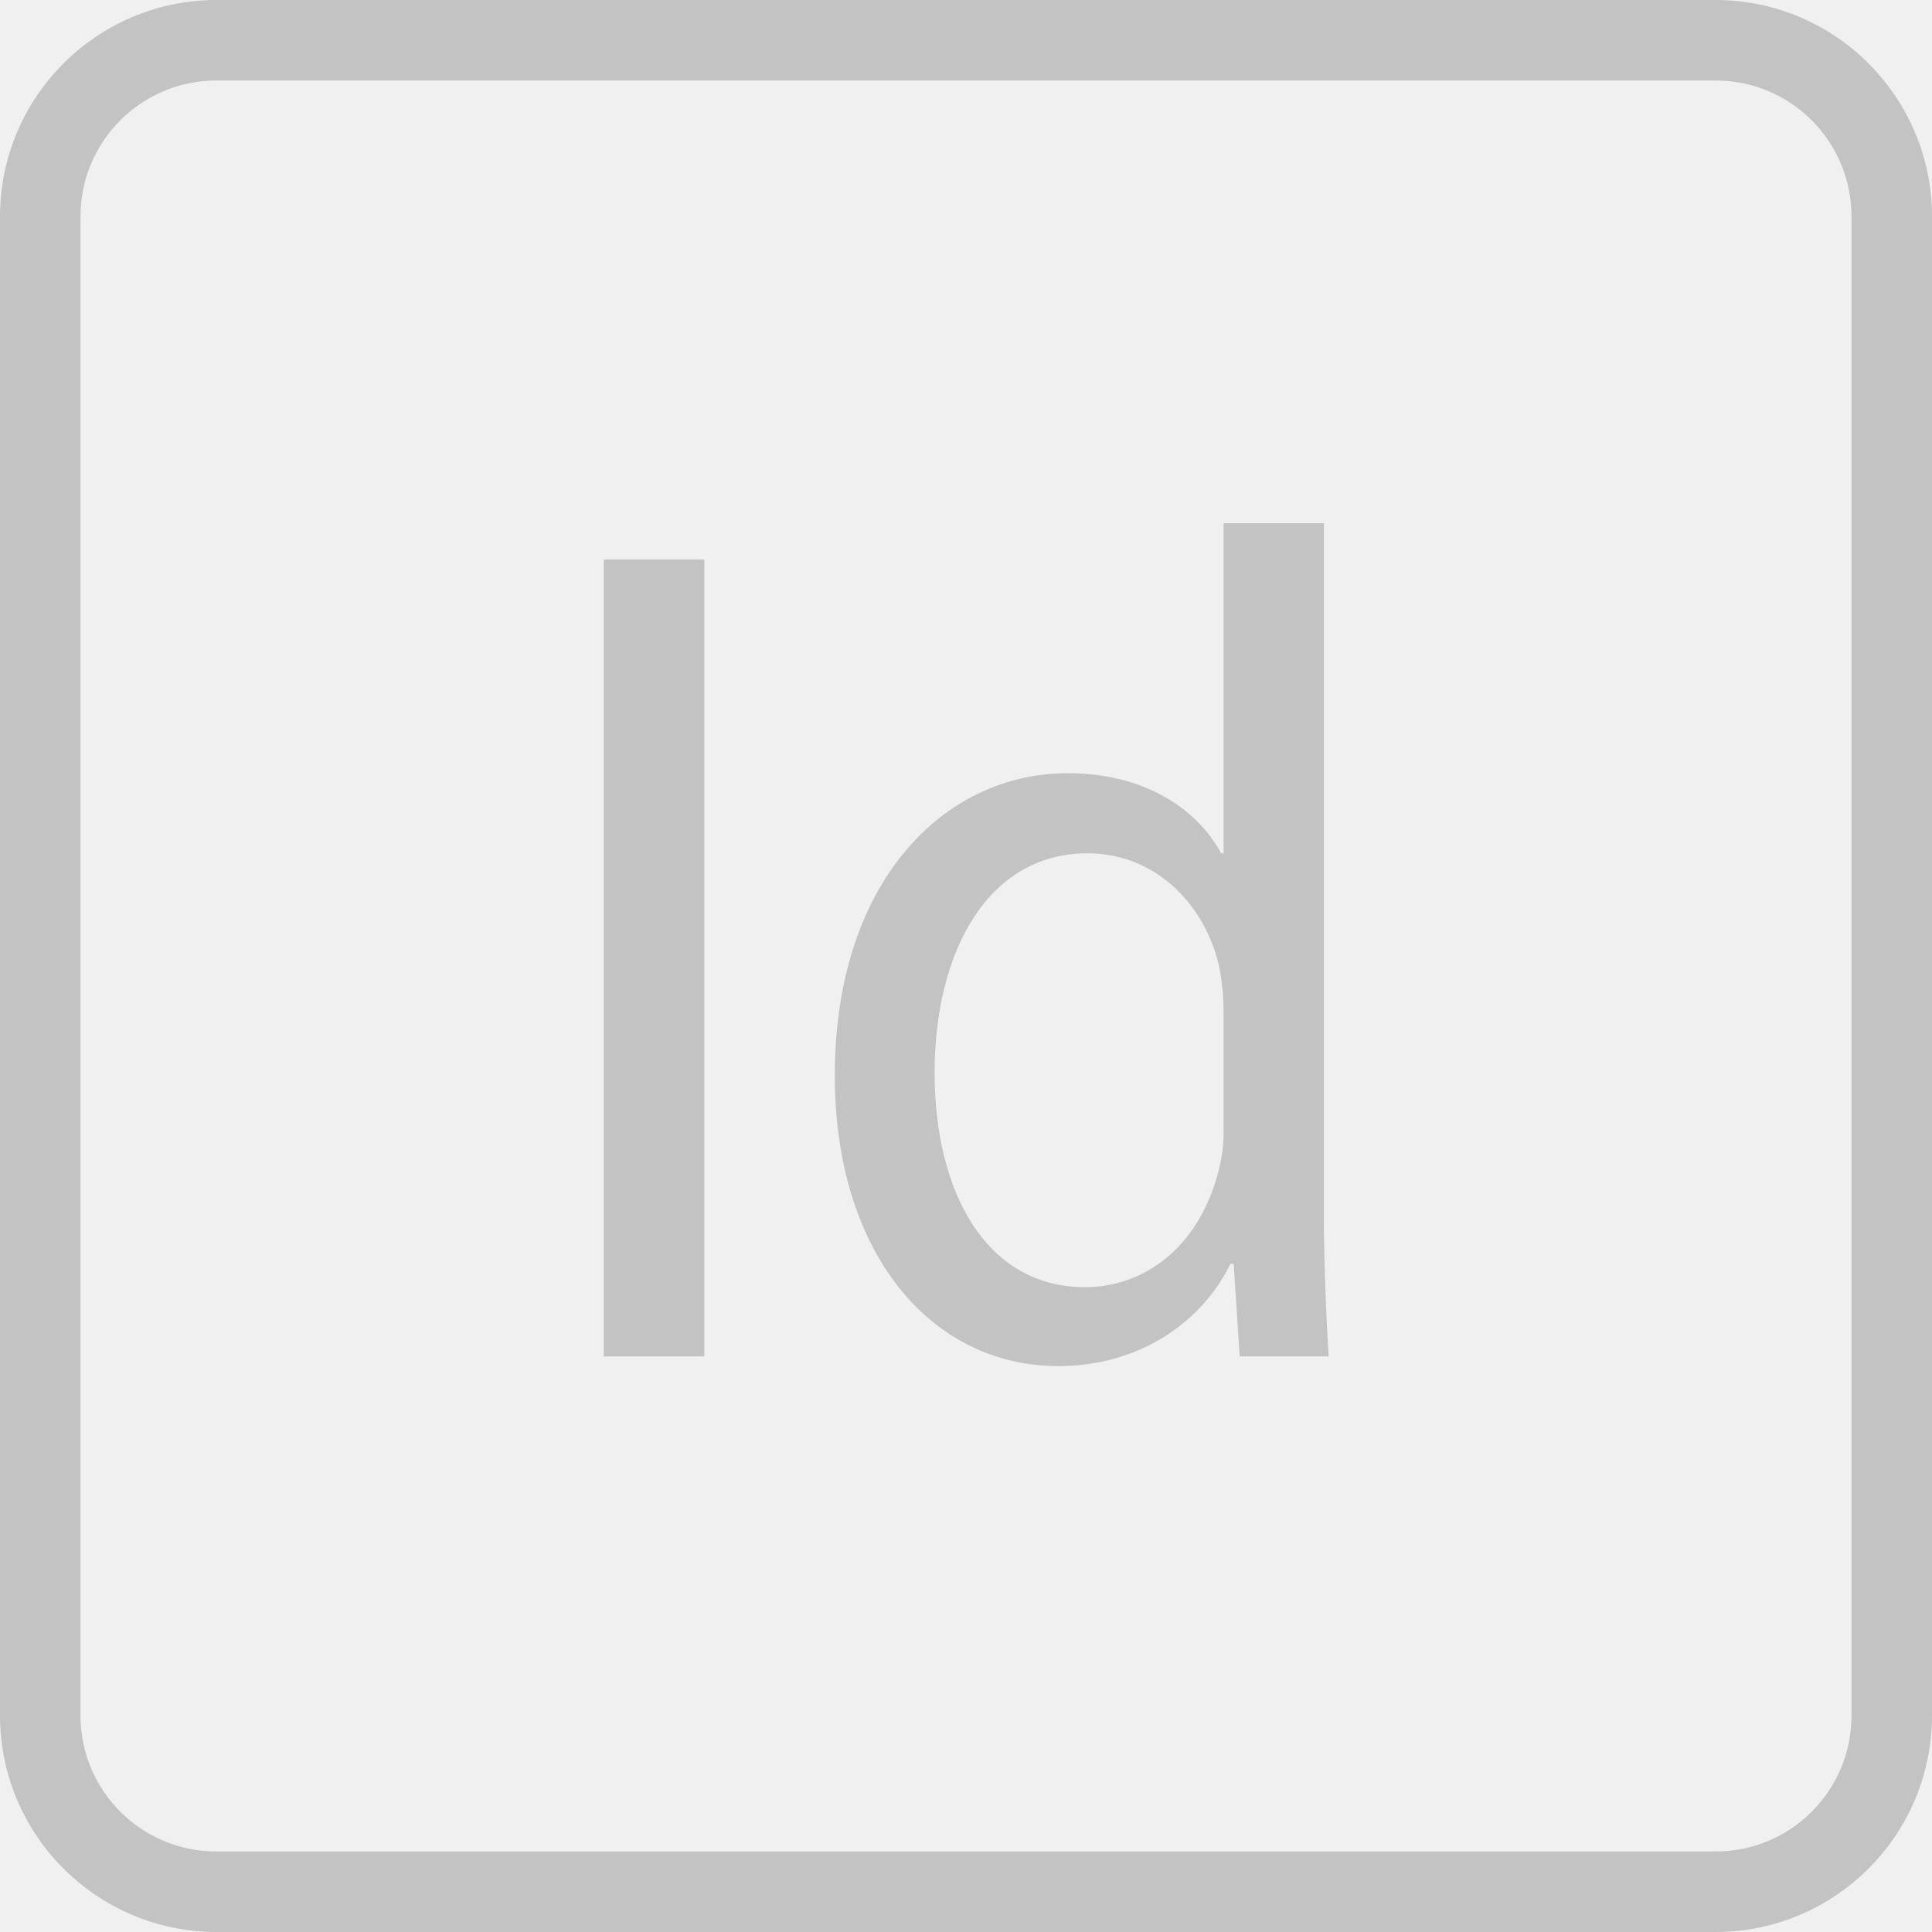
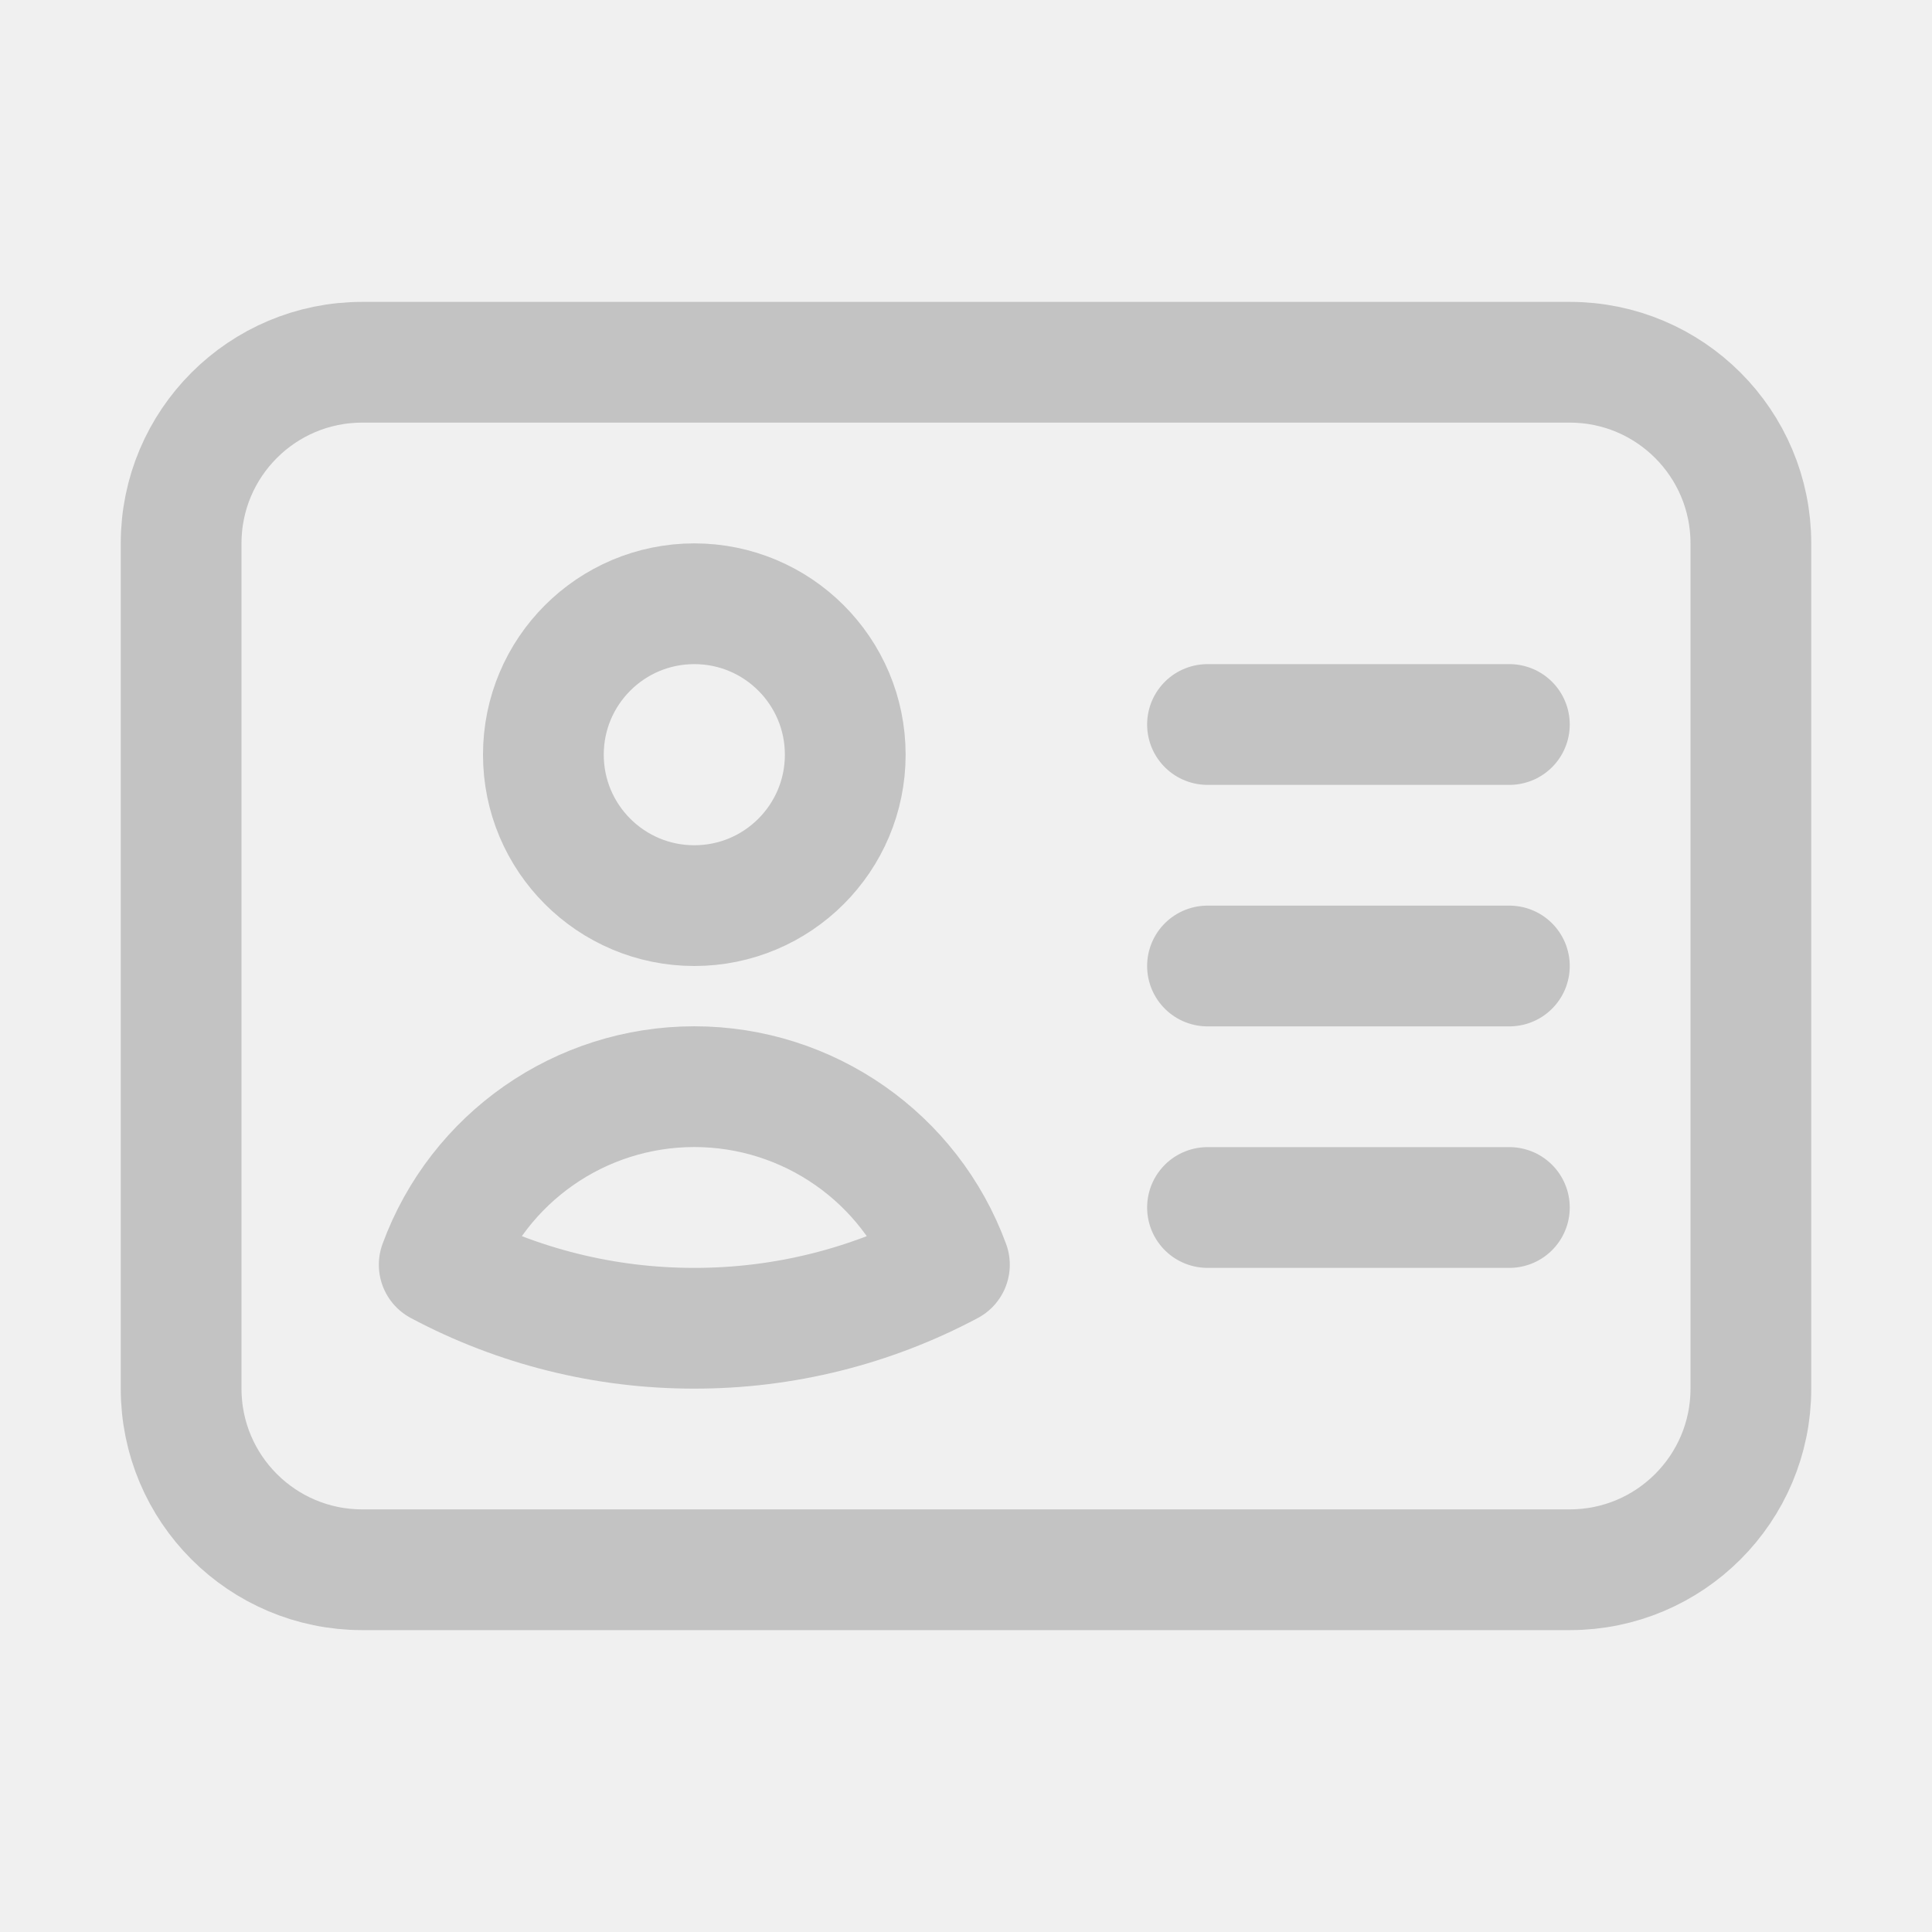
- <svg xmlns="http://www.w3.org/2000/svg" width="512" height="512" viewBox="0 0 512 512" fill="none">
-   <g clip-path="url(#clip0_49_50)">
-     <path d="M454.613 0H57.387C25.707 0 0 25.707 0 57.387V454.614C0 486.293 25.707 512 57.387 512H454.614C486.294 512 512.001 486.293 512.001 454.613V57.387C512 25.707 486.293 0 454.613 0ZM490.667 454.613C490.667 474.56 474.56 490.666 454.614 490.666H57.387C37.44 490.666 21.334 474.559 21.334 454.613V57.387C21.334 37.44 37.441 21.334 57.387 21.334H454.614C474.561 21.334 490.667 37.441 490.667 57.387V454.613Z" fill="#C3C3C3" />
-     <path d="M186.667 148.267H160V359.467H186.667V148.267Z" fill="#C3C3C3" />
-     <path d="M350.827 138.667H324.267V226.134H323.627C317.014 213.974 302.827 204.907 282.987 204.907C249.92 204.907 221.227 233.92 221.227 285.014C221.227 332.054 246.72 362.027 280.427 362.027C302.507 362.027 318.827 349.867 326.08 334.934H326.933L328.533 359.467H352.106C351.466 349.44 350.826 333.76 350.826 321.28V138.667H350.827ZM324.267 298.773C324.374 302.613 323.947 306.346 322.987 310.08C317.654 331.093 302.72 341.12 287.574 341.12C261.014 341.12 247.681 315.413 247.681 284.373C247.681 252.053 261.868 226.133 288.214 226.133C306.561 226.133 319.894 240.213 323.307 257.173C323.947 260.906 324.267 264.64 324.267 268.48V298.773Z" fill="#C3C3C3" />
-   </g>
-   <defs>
-     <clipPath id="clip0_49_50">
-       <rect width="512" height="512" fill="white" />
-     </clipPath>
-   </defs>
+ <svg xmlns="http://www.w3.org/2000/svg" fill="none" viewBox="0 0 24 24" stroke-width="1.5" stroke="#C3C3C3" class="w-6 h-6">
+   <path stroke-linecap="round" stroke-linejoin="round" d="M15 9h3.75M15 12h3.75M15 15h3.75M4.5 19.5h15a2.25 2.25 0 002.25-2.25V6.75A2.25 2.25 0 0019.5 4.5h-15a2.25 2.25 0 00-2.25 2.25v10.5A2.25 2.25 0 004.5 19.5zm6-10.125a1.875 1.875 0 11-3.75 0 1.875 1.875 0 013.75 0zm1.294 6.336a6.721 6.721 0 01-3.17.789 6.721 6.721 0 01-3.168-.789 3.376 3.376 0 016.338 0z" />
</svg>
